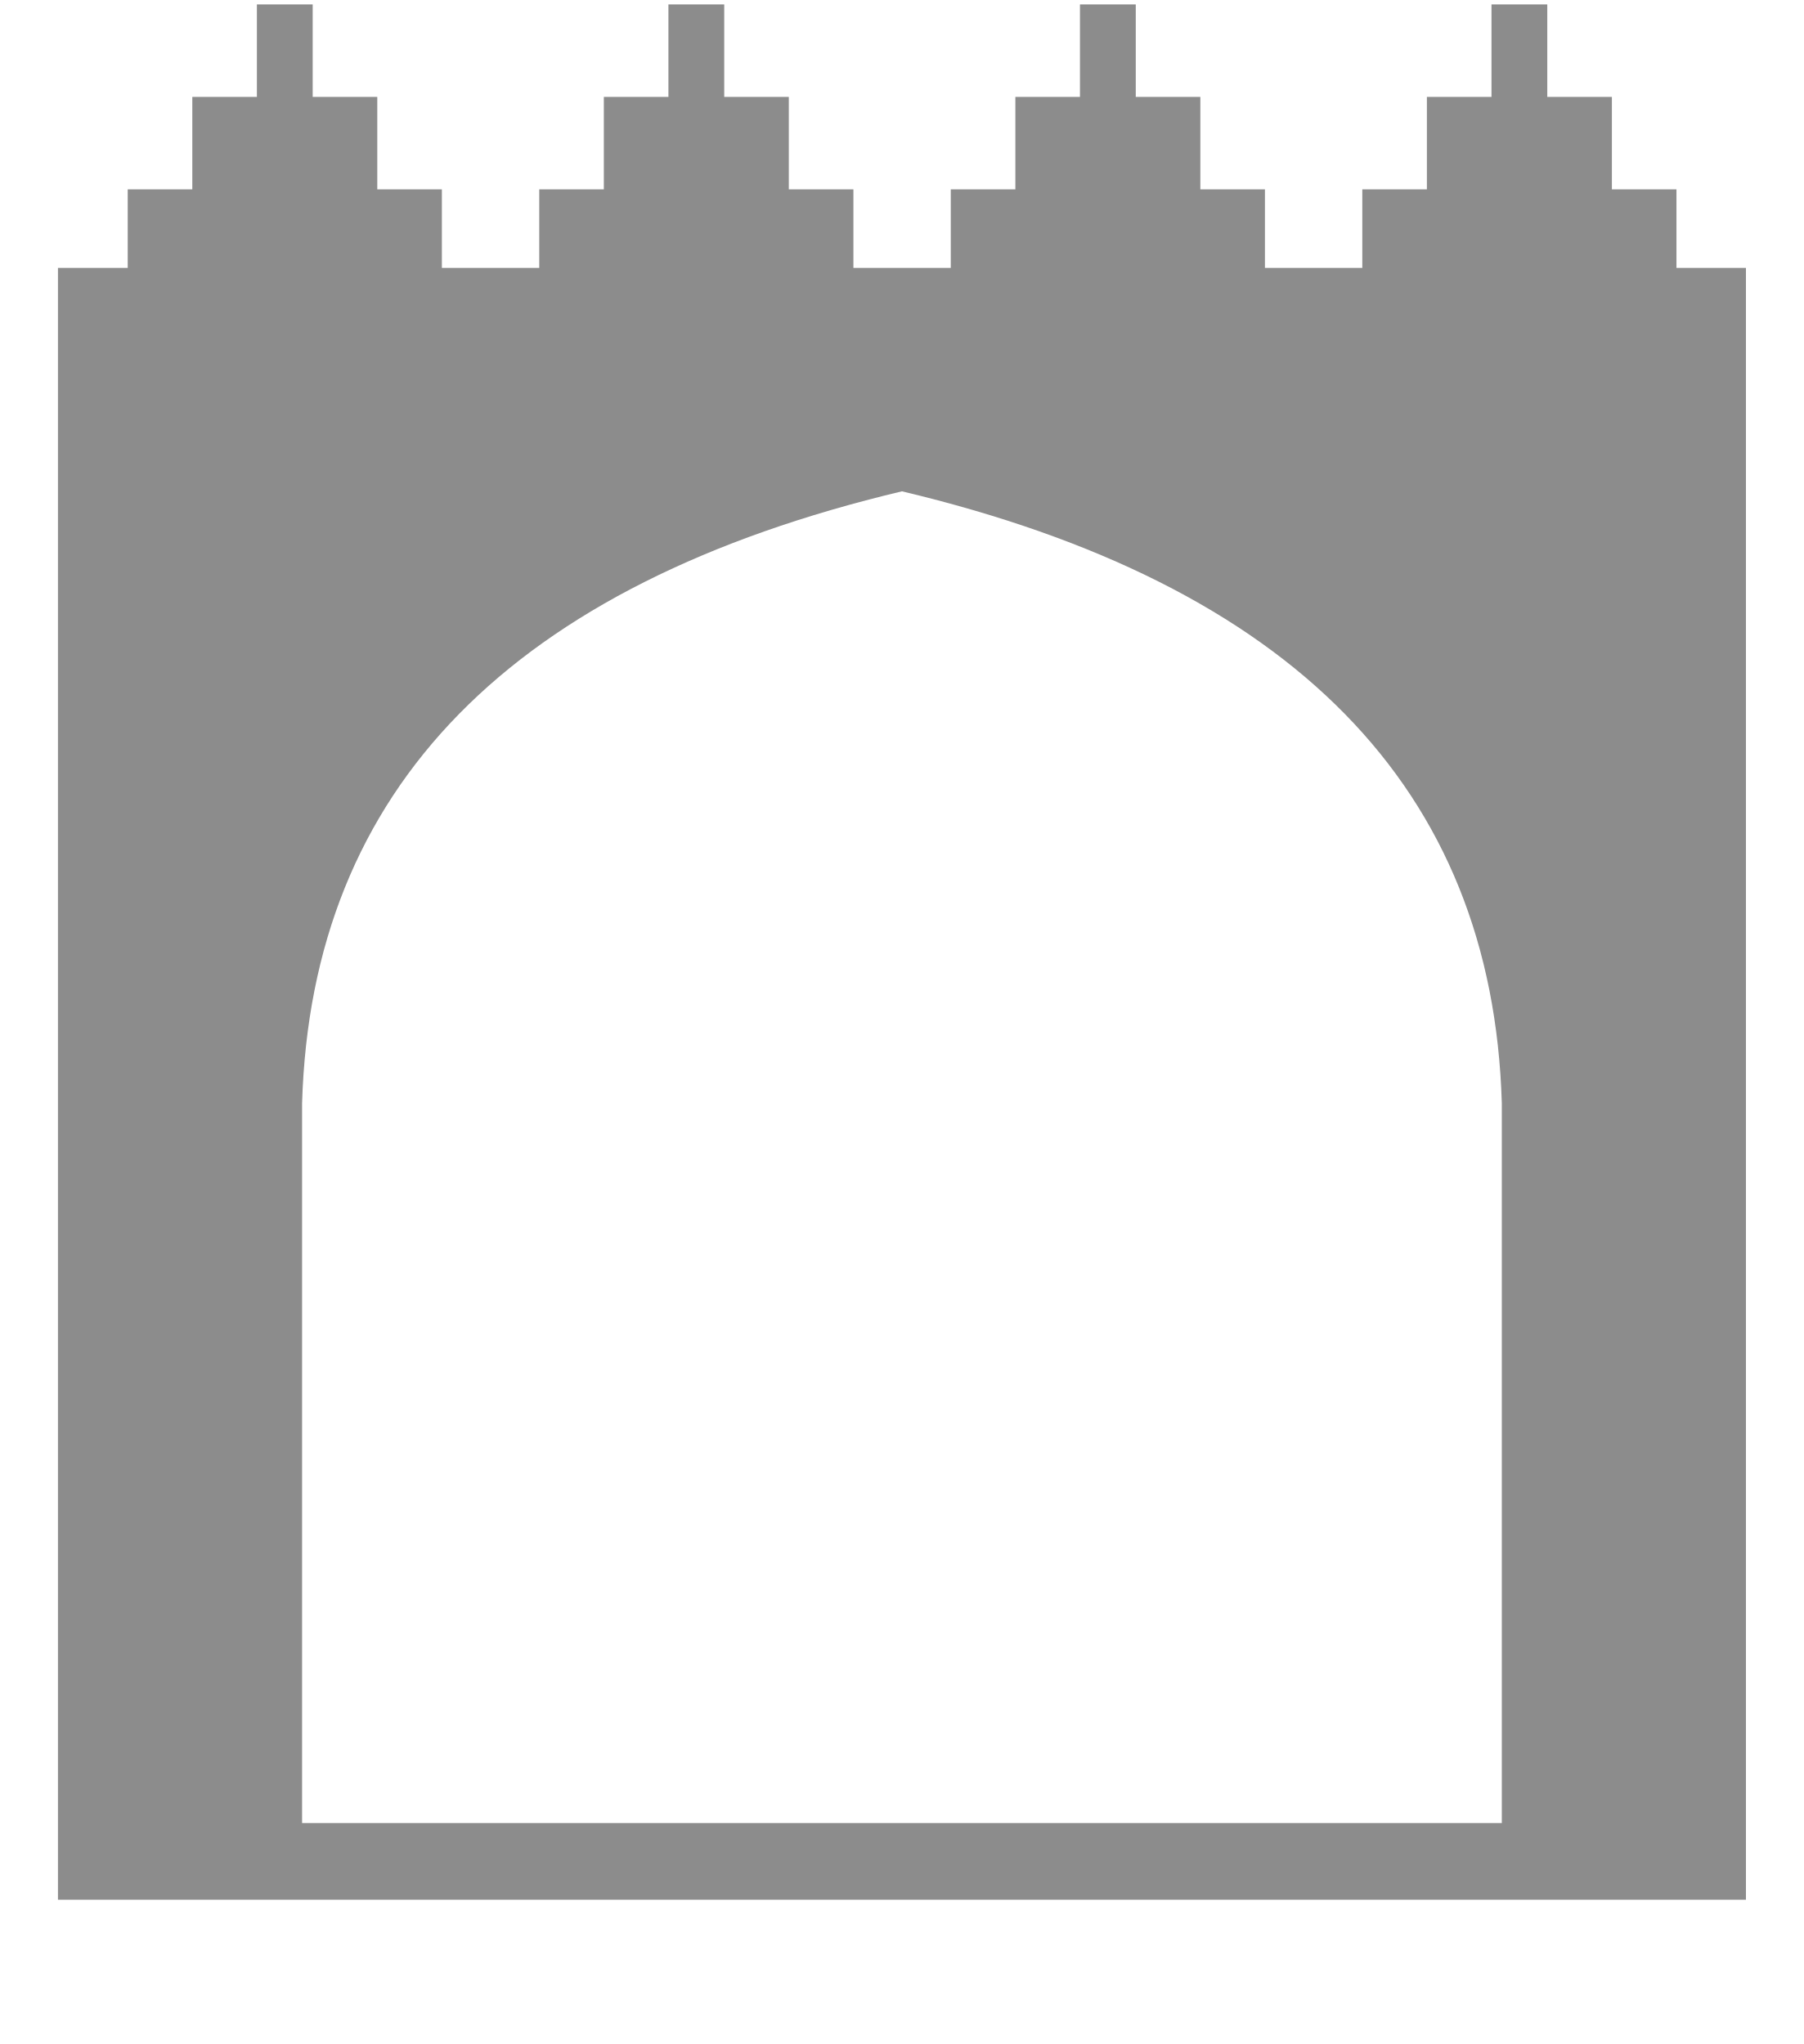
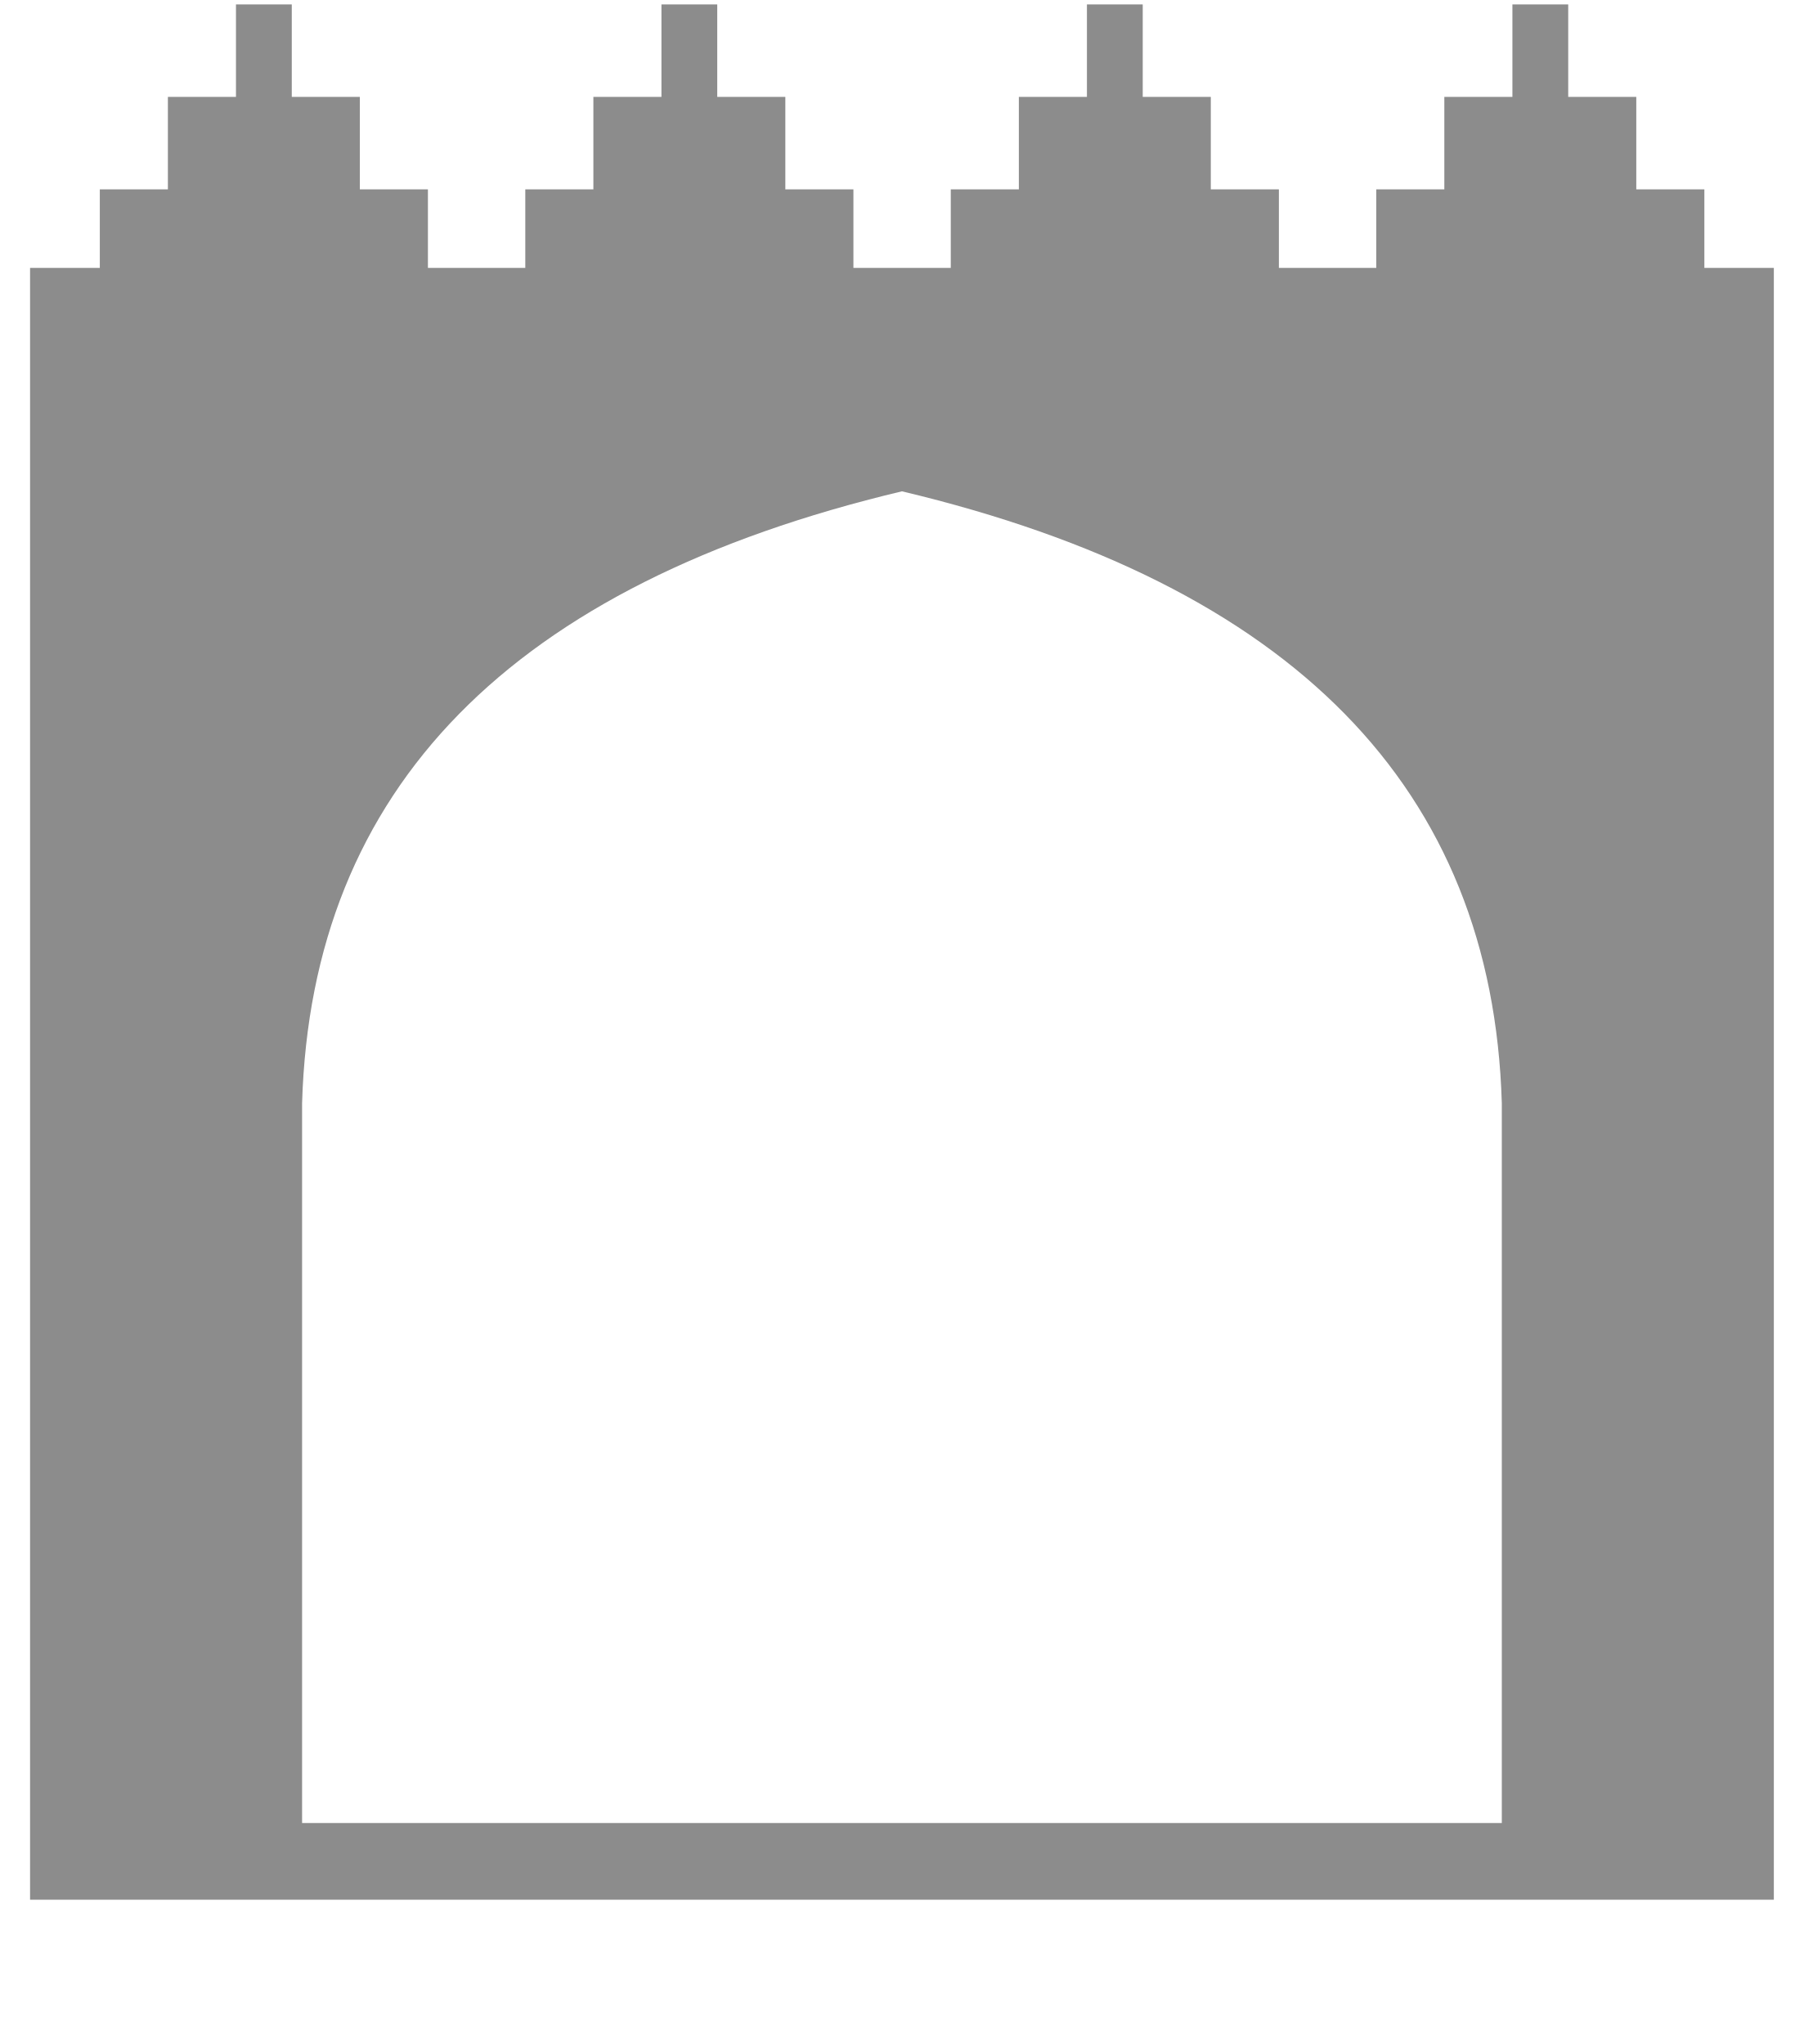
<svg xmlns="http://www.w3.org/2000/svg" viewBox="0 0 150 170">
  <g transform="translate(75,100) scale(1.16) translate(-75,-100)" opacity=".45">
    <g fill="black">
-       <path fill-rule="evenodd" d="M14.5,33 H135.5 V150 H14.5 Z M32,144.5 V92.88 Q33,59.02 75,49.02 Q117,59.02 118,92.88 V144.5 Z" />
-       <path d="M19.50,34 v-6.63 h4.63 v-6.63 h4.63 v-6.63 h4.00 v6.63 h4.63 v6.63 h4.63 v6.63 Z M49.00,34 v-6.63 h4.63 v-6.63 h4.63 v-6.63 h4.00 v6.63 h4.63 v6.63 h4.63 v6.63 Z M78.50,34 v-6.63 h4.63 v-6.63 h4.63 v-6.63 h4.00 v6.63 h4.63 v6.63 h4.63 v6.63 Z M108.00,34 v-6.63 h4.63 v-6.63 h4.63 v-6.63 h4.00 v6.63 h4.63 v6.63 h4.63 v6.63 Z" />
+       <path fill-rule="evenodd" d="M12.5,33 H137.5 V150 H12.5 Z M32,144.5 V92.88 Q33,59.02 75,49.02 Q117,59.02 118,92.88 V144.5 Z" />
+       <path d="M17.50,34 v-6.63 h4.88 v-6.63 h4.88 v-6.63 h4.00 v6.63 h4.88 v6.63 h4.88 v6.63 Z M48.00,34 v-6.63 h4.88 v-6.63 h4.88 v-6.63 h4.00 v6.63 h4.88 v6.63 h4.88 v6.63 Z M78.50,34 v-6.63 h4.88 v-6.63 h4.88 v-6.63 h4.00 v6.63 h4.88 v6.63 h4.88 v6.63 Z M109.00,34 v-6.63 h4.88 v-6.63 h4.88 v-6.63 h4.00 v6.63 h4.88 v6.63 h4.88 v6.63 Z" />
    </g>
  </g>
</svg>
